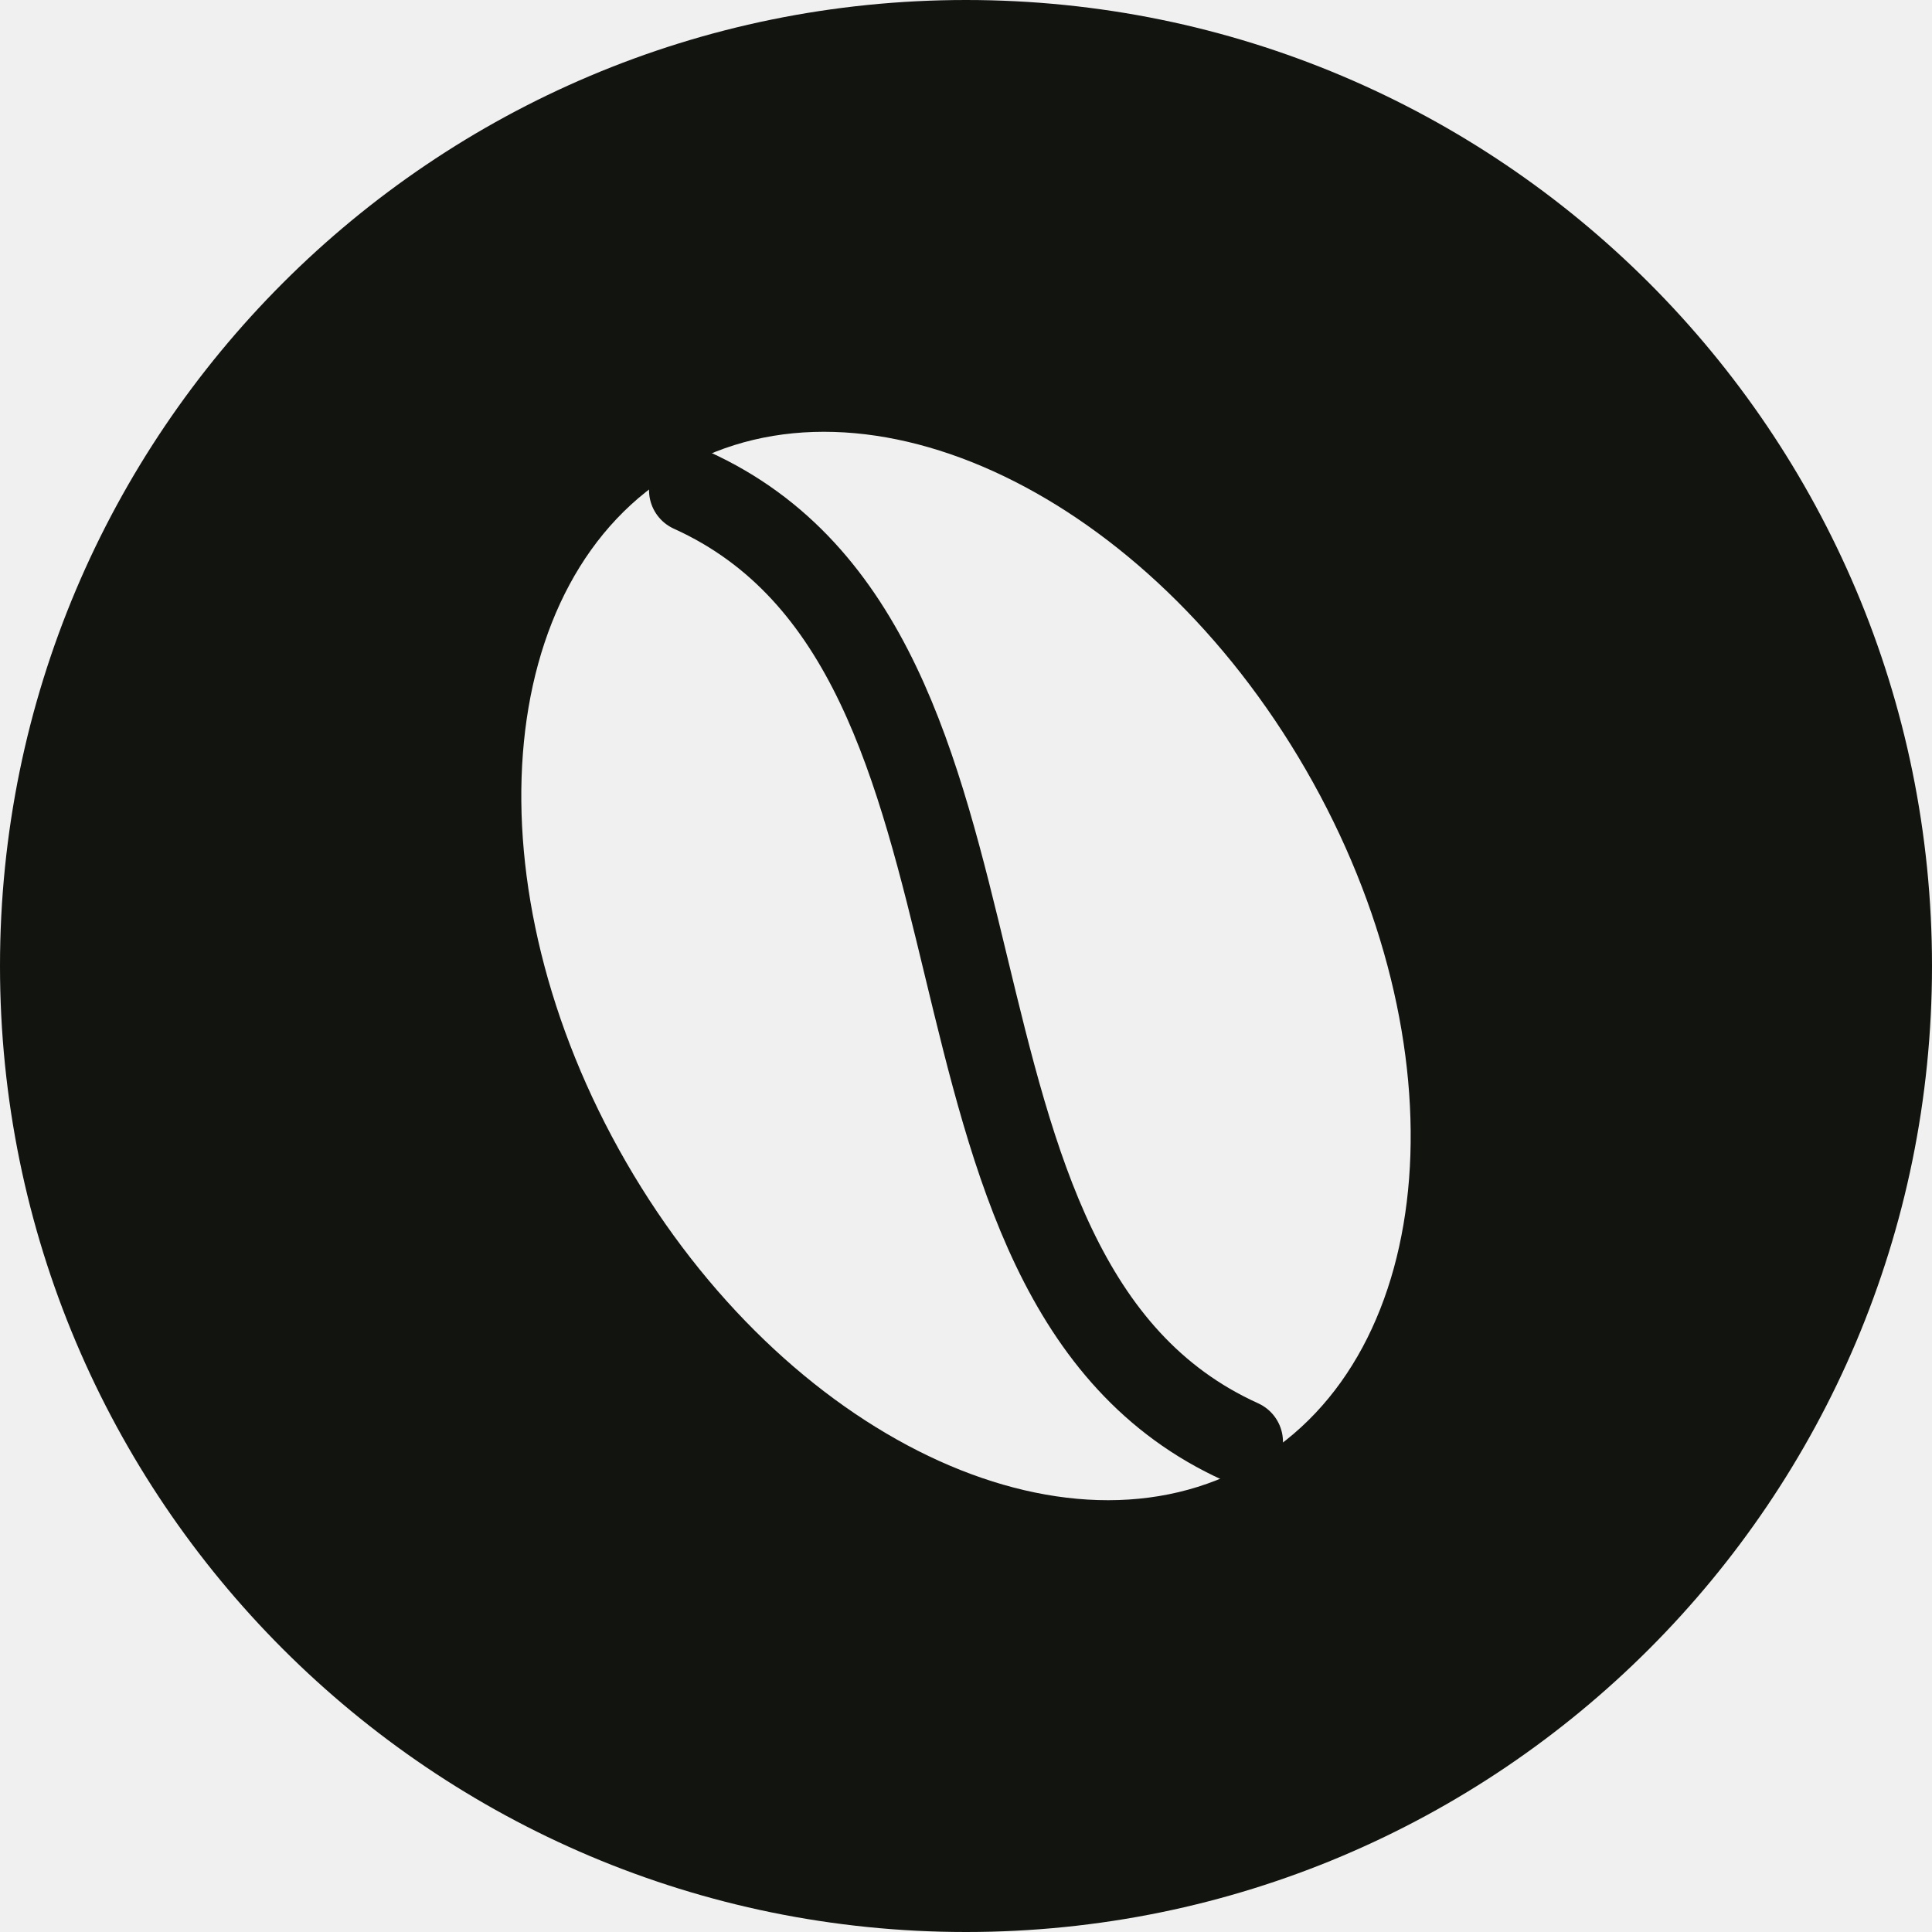
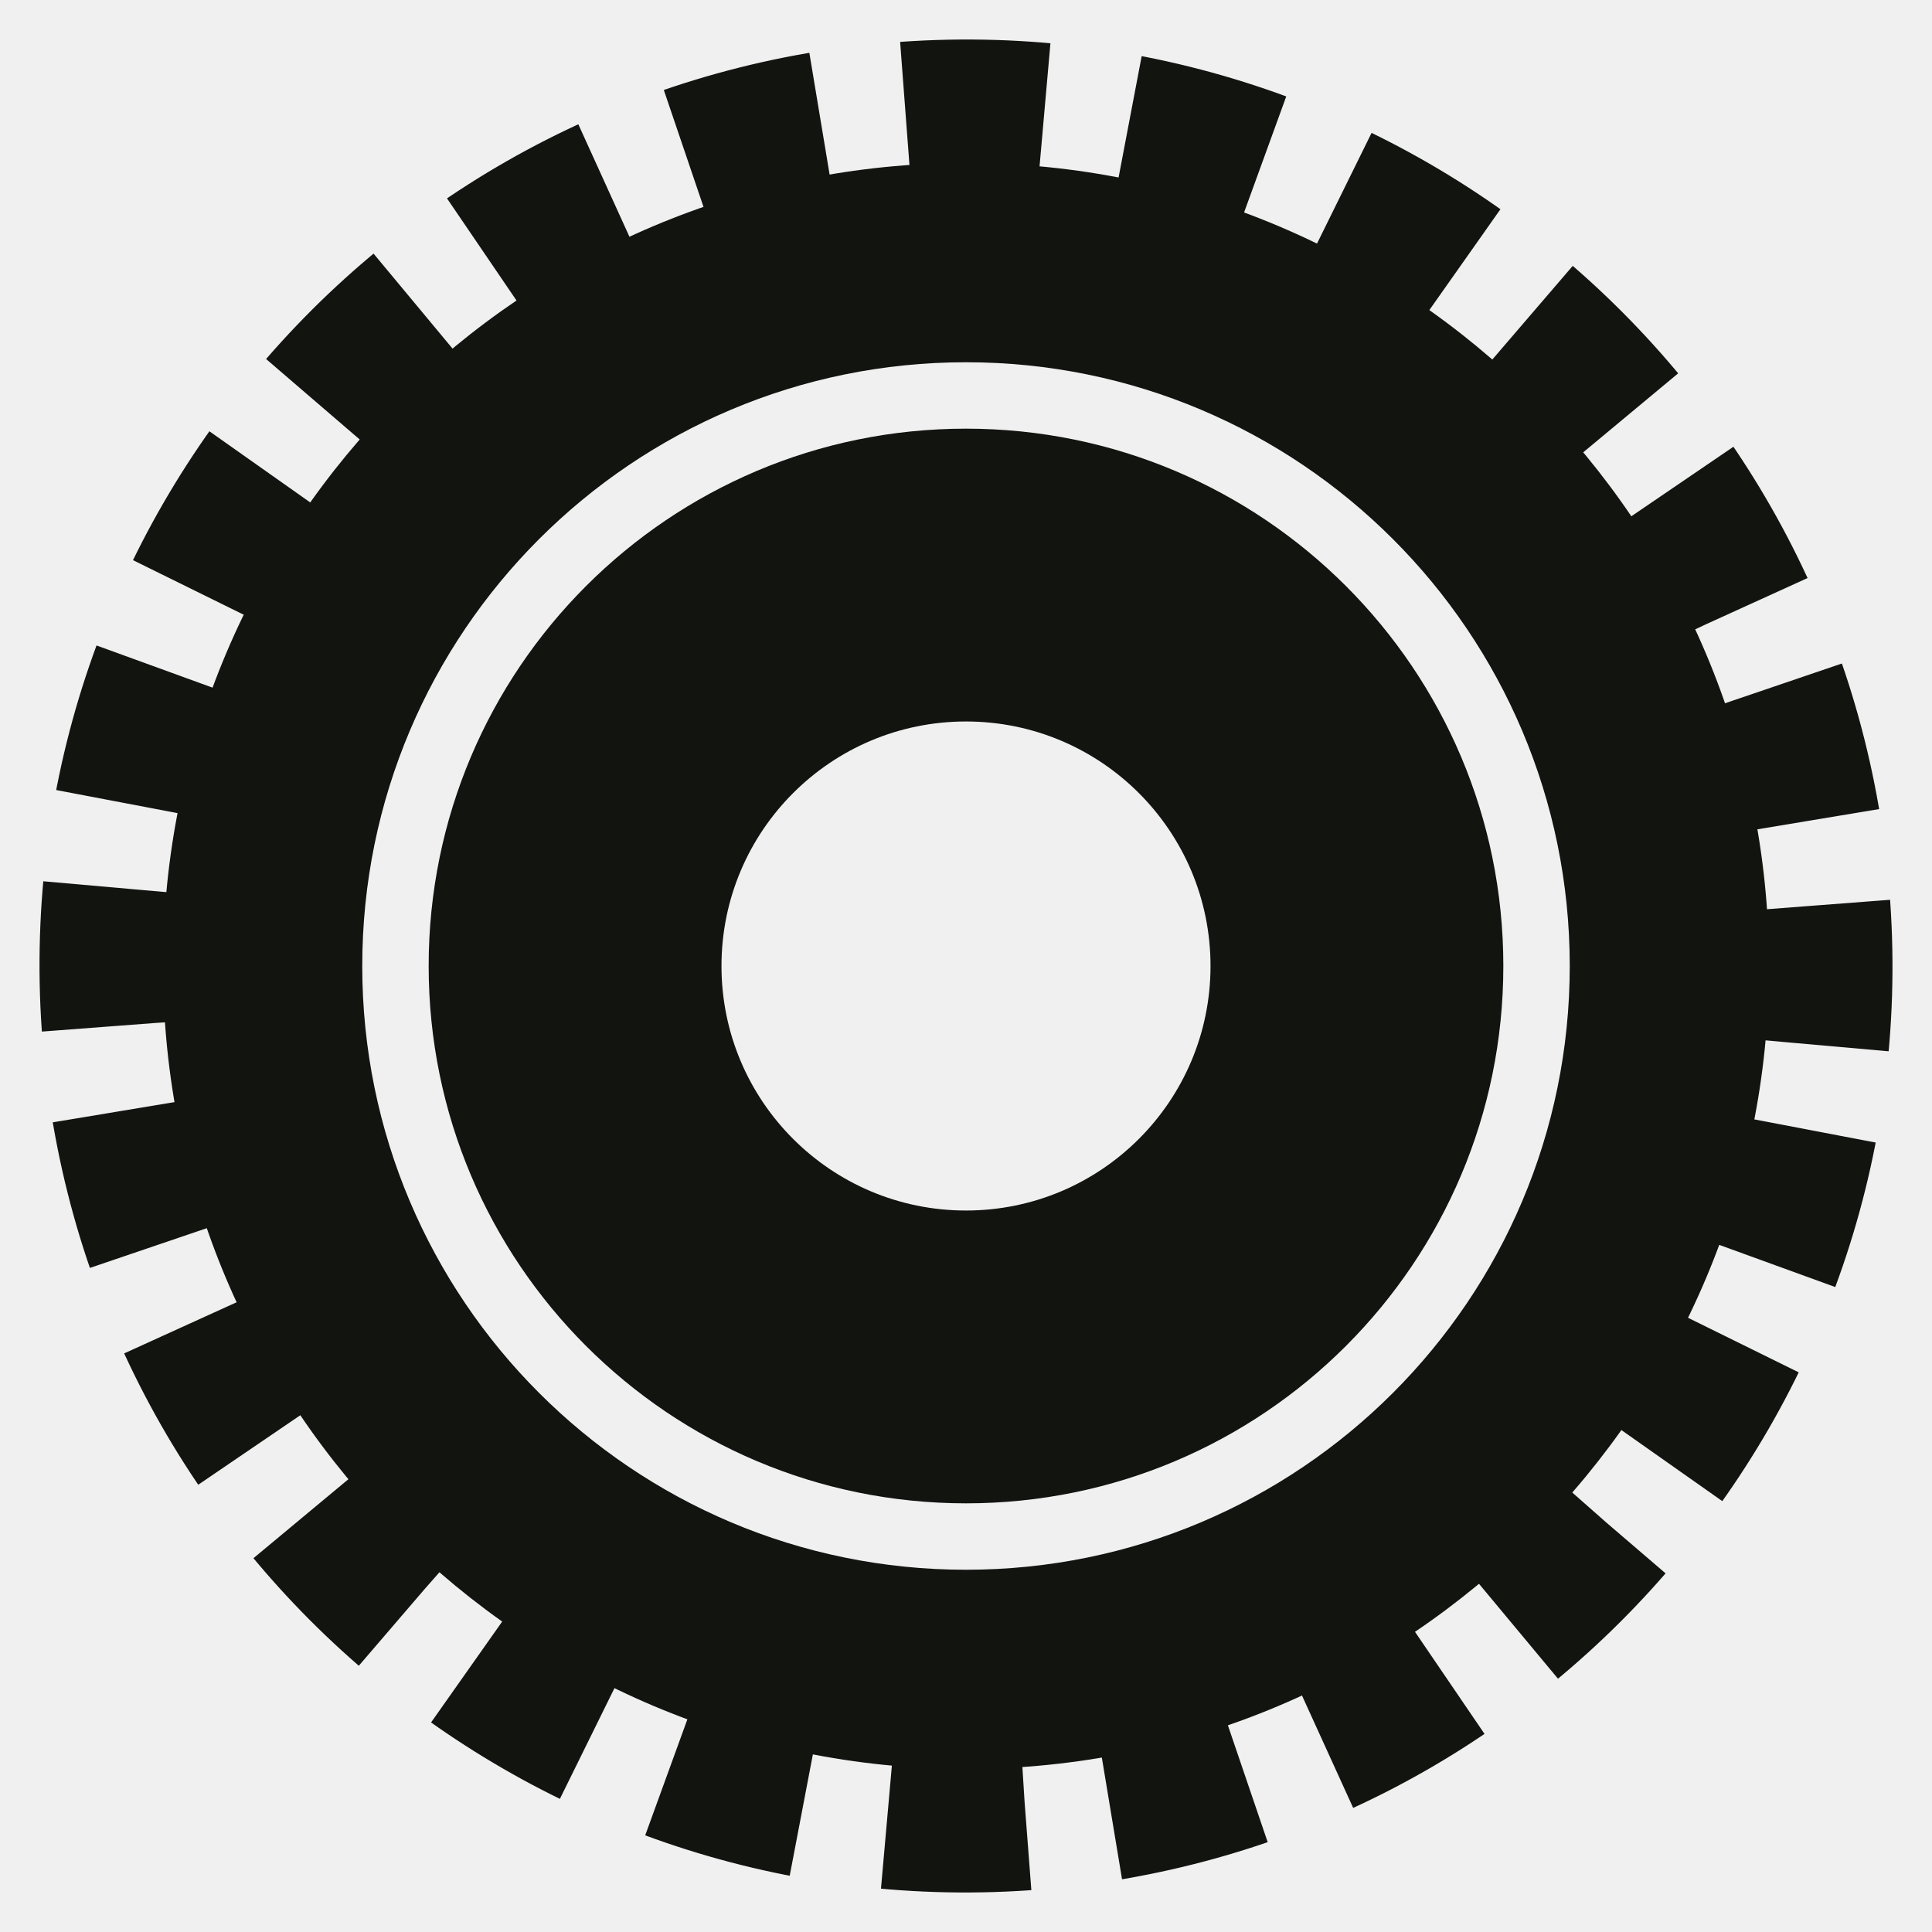
<svg xmlns="http://www.w3.org/2000/svg" viewBox="0 0 64 64" role="img" aria-label="Grind">
  <defs>
-     <mask id="bean" maskUnits="userSpaceOnUse" x="0" y="0" width="64" height="64">
+     <mask id="burr" maskUnits="userSpaceOnUse" x="0" y="0" width="64" height="64">
      <rect width="64" height="64" fill="#fff" />
-       <g transform="rotate(-30 32 32)">
-         <ellipse cx="32" cy="32" rx="13" ry="19" fill="#000" />
-         <path d="M32 13.8 C39.6 24.4 24.4 39.6 32 50.2" fill="none" stroke="#fff" stroke-width="2.8" stroke-linecap="round" />
-       </g>
+       <circle cx="32" cy="32" r="8.1" fill="#000" />
+       <circle cx="32" cy="32" r="18.9" fill="none" stroke="#000" stroke-width="2.2" />
    </mask>
  </defs>
-   <circle cx="32" cy="32" r="32" fill="#121410" mask="url(#bean)" />
+   <g mask="url(#burr)" fill="#121410">
+     <circle cx="32" cy="32" r="26.6" />
+     <circle cx="32" cy="32" r="28.44" fill="none" stroke="#121410" stroke-width="4.5" stroke-dasharray="4.616 2.829" transform="rotate(-4 32 32)" />
+   </g>
</svg>
